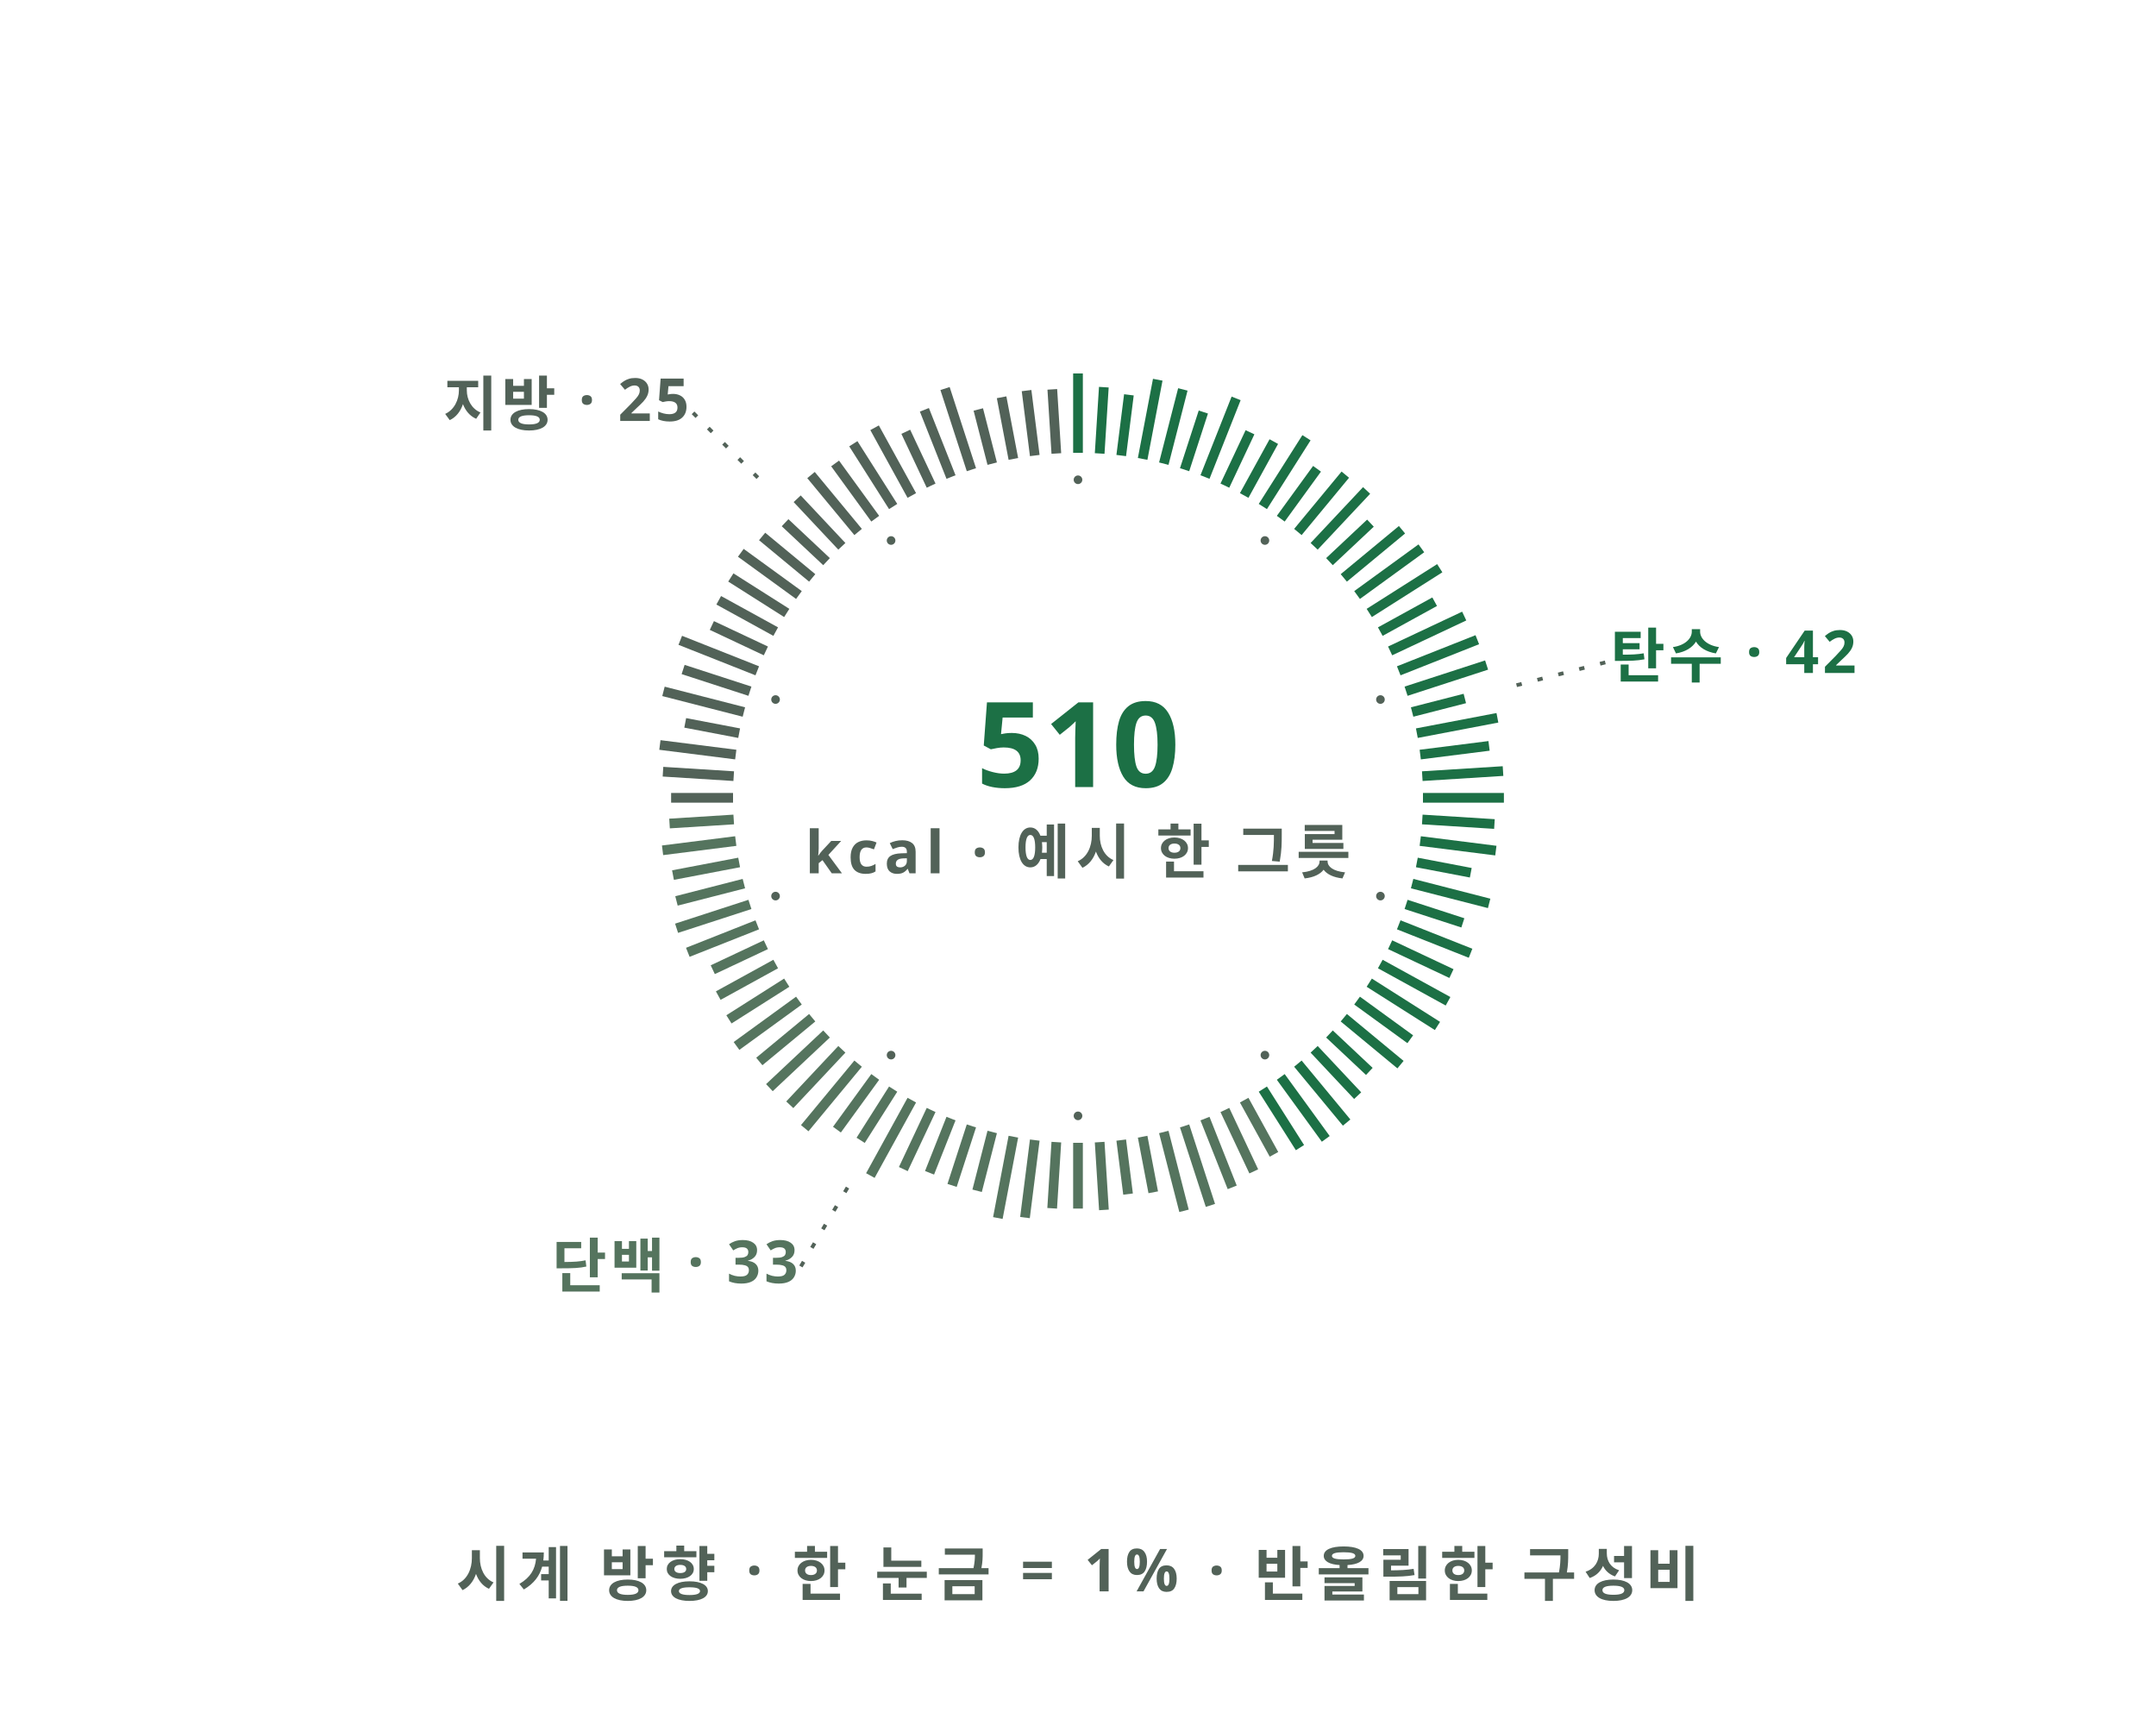
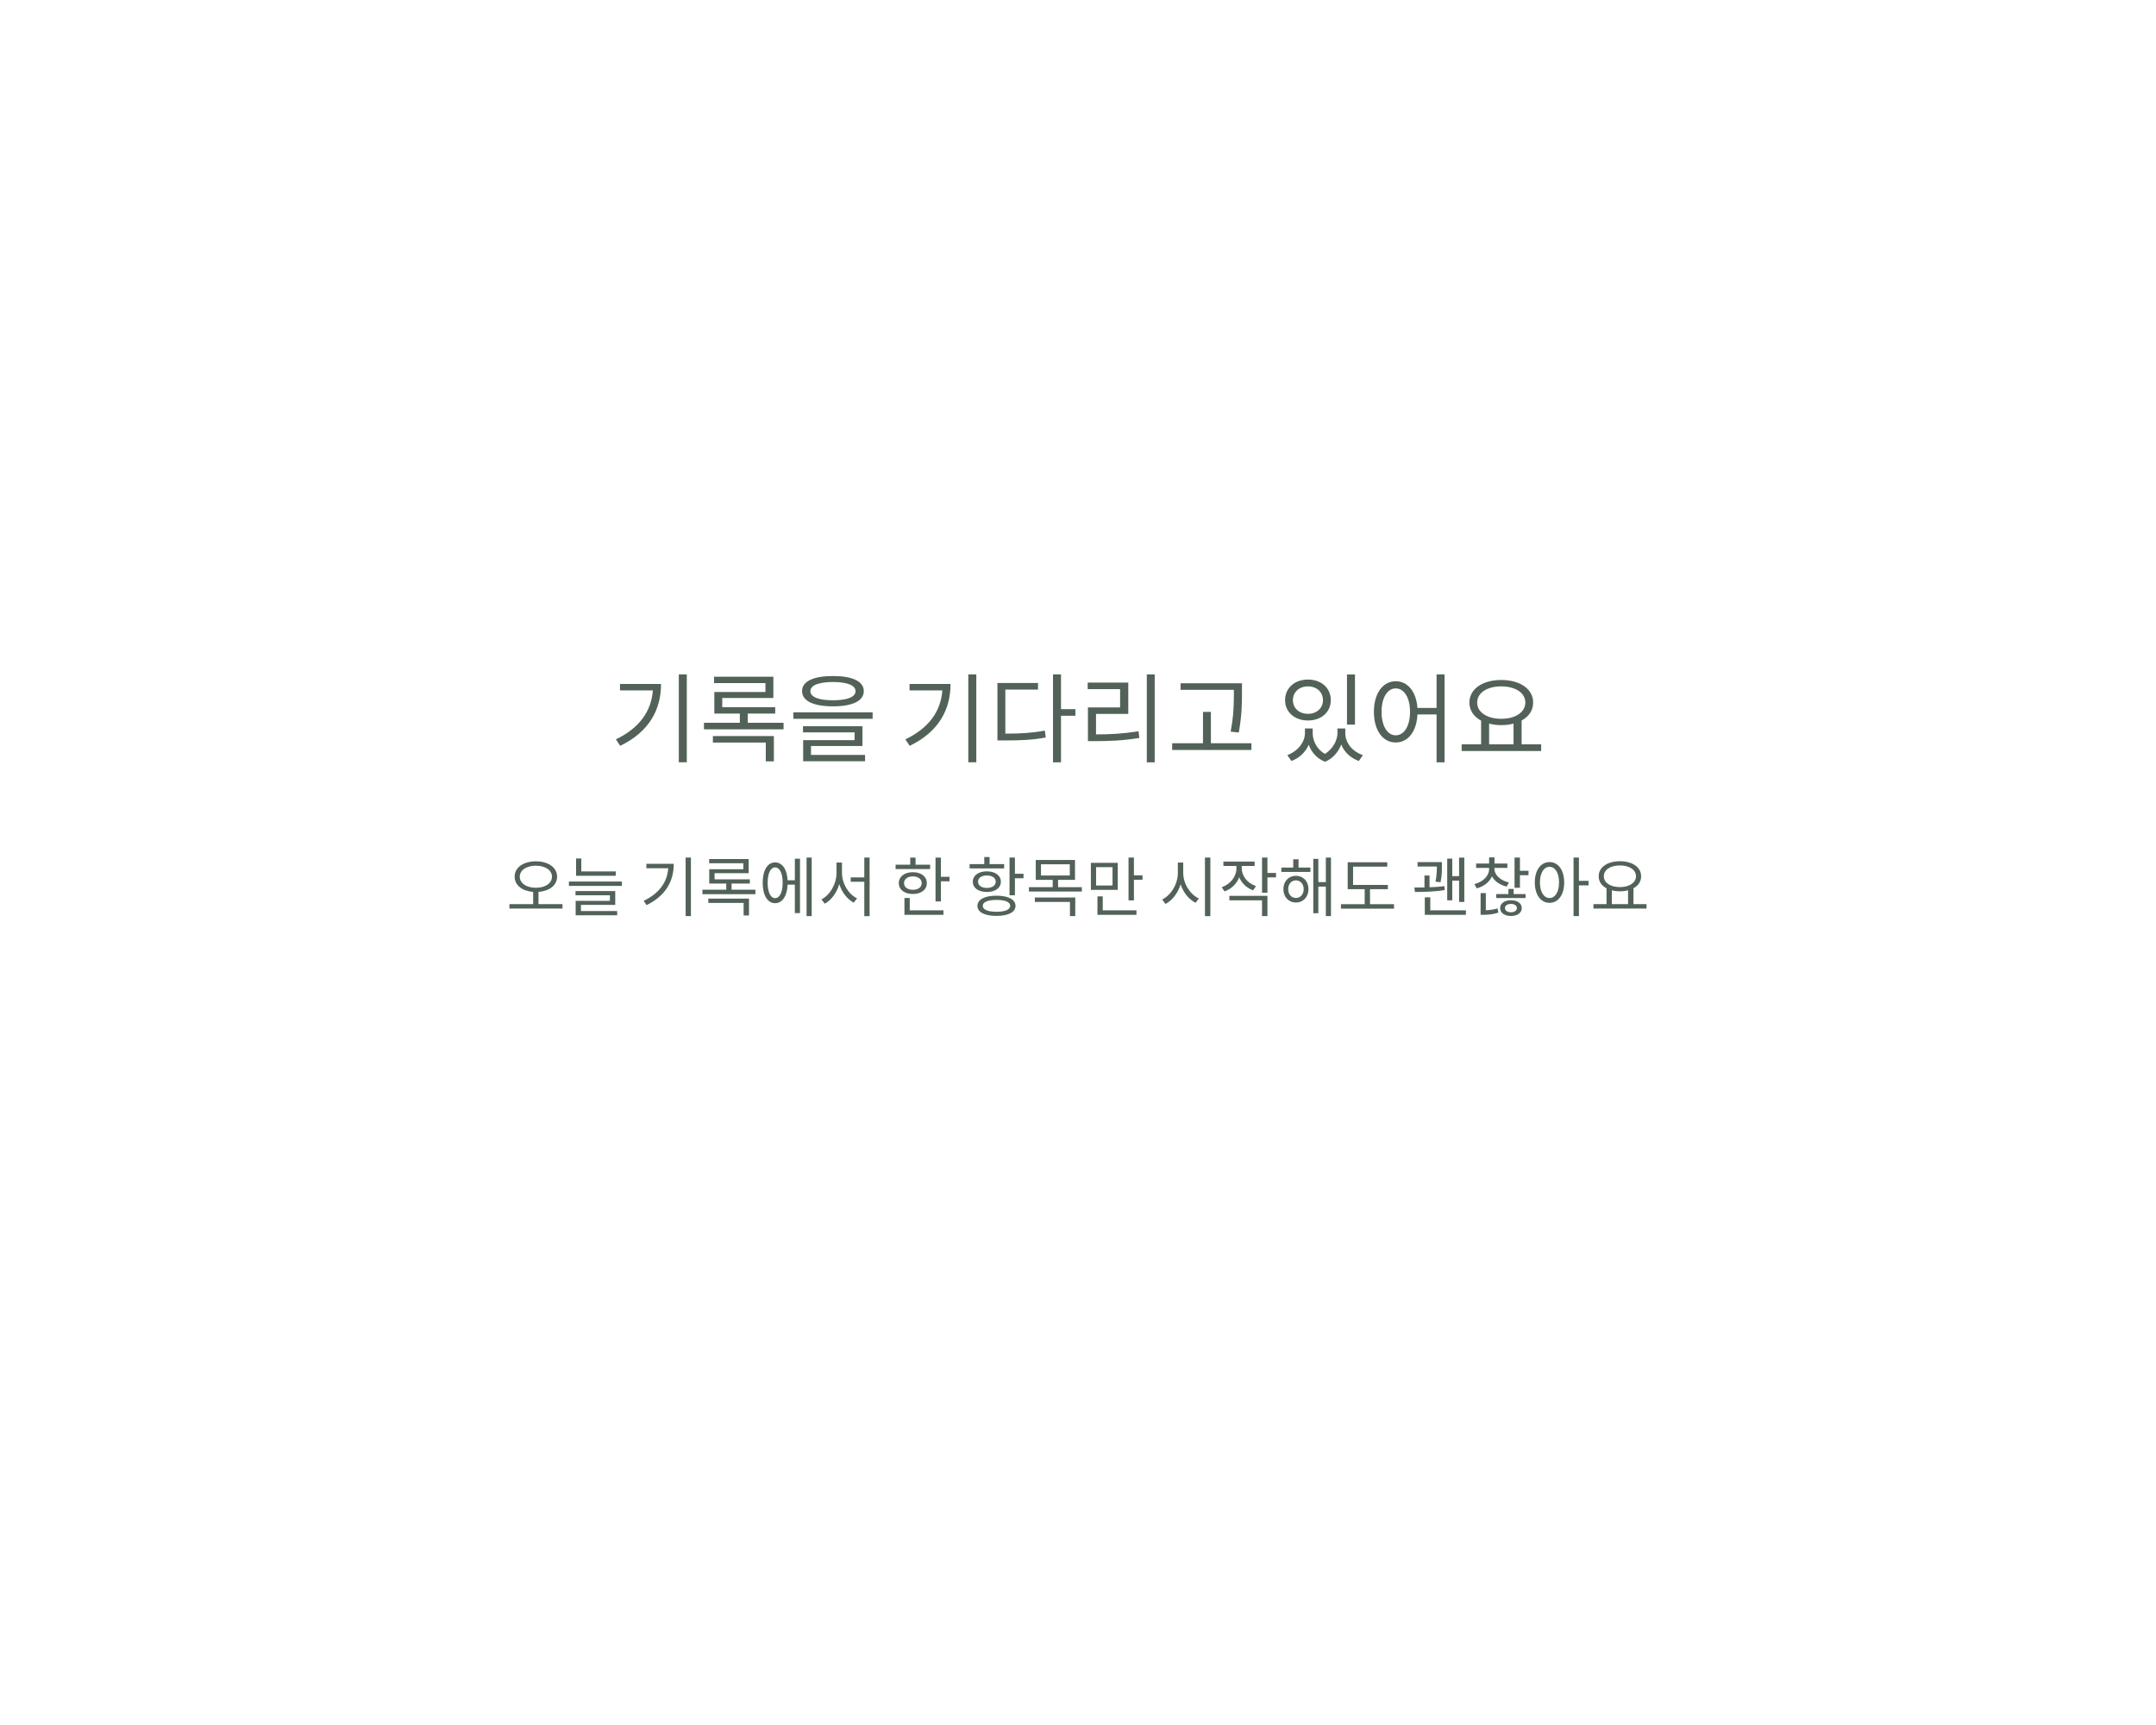
<svg xmlns="http://www.w3.org/2000/svg" id="recipe-chart" viewBox="0 0 400 320" role="img" aria-label="레시피의 에너지 구성비" width="400" height="320">
-   <line x1="200" y1="84" x2="200" y2="69.278" stroke="#1c7045" stroke-width="1.8" />
-   <circle cx="200" cy="89" r="0.8" fill="#526258" />
-   <line x1="204.019" y1="84.126" x2="204.793" y2="71.823" stroke="#1c7045" stroke-width="1.8" />
-   <line x1="208.021" y1="84.505" x2="209.444" y2="73.244" stroke="#1c7045" stroke-width="1.8" />
-   <line x1="211.992" y1="85.134" x2="214.795" y2="70.443" stroke="#1c7045" stroke-width="1.8" />
-   <line x1="215.916" y1="86.011" x2="219.452" y2="72.239" stroke="#1c7045" stroke-width="1.8" />
-   <line x1="219.777" y1="87.132" x2="223.253" y2="76.435" stroke="#1c7045" stroke-width="1.8" />
-   <line x1="223.56" y1="88.494" x2="229.337" y2="73.902" stroke="#1c7045" stroke-width="1.8" />
-   <line x1="227.25" y1="90.091" x2="231.911" y2="80.185" stroke="#1c7045" stroke-width="1.8" />
-   <line x1="230.832" y1="91.916" x2="236.329" y2="81.918" stroke="#1c7045" stroke-width="1.8" />
-   <line x1="234.293" y1="93.963" x2="242.39" y2="81.204" stroke="#1c7045" stroke-width="1.8" />
-   <line x1="237.618" y1="96.223" x2="244.346" y2="86.963" stroke="#1c7045" stroke-width="1.8" />
-   <circle cx="234.679" cy="100.268" r="0.8" fill="#526258" />
-   <line x1="240.795" y1="98.687" x2="249.594" y2="88.051" stroke="#1c7045" stroke-width="1.8" />
-   <line x1="243.811" y1="101.346" x2="253.544" y2="90.982" stroke="#1c7045" stroke-width="1.8" />
-   <line x1="246.654" y1="104.189" x2="254.259" y2="97.048" stroke="#1c7045" stroke-width="1.8" />
-   <line x1="249.313" y1="107.205" x2="260.111" y2="98.272" stroke="#1c7045" stroke-width="1.8" />
-   <line x1="251.777" y1="110.382" x2="263.702" y2="101.718" stroke="#1c7045" stroke-width="1.8" />
-   <line x1="254.037" y1="113.707" x2="267.116" y2="105.407" stroke="#1c7045" stroke-width="1.8" />
-   <line x1="256.084" y1="117.168" x2="266.172" y2="111.622" stroke="#1c7045" stroke-width="1.8" />
-   <line x1="257.909" y1="120.75" x2="271.653" y2="114.283" stroke="#1c7045" stroke-width="1.8" />
-   <line x1="259.506" y1="124.44" x2="274.081" y2="118.669" stroke="#1c7045" stroke-width="1.8" />
-   <line x1="260.868" y1="128.223" x2="275.805" y2="123.369" stroke="#1c7045" stroke-width="1.8" />
-   <circle cx="256.112" cy="129.768" r="0.8" fill="#526258" />
-   <line x1="261.989" y1="132.084" x2="271.768" y2="129.573" stroke="#1c7045" stroke-width="1.8" />
-   <line x1="262.866" y1="136.008" x2="277.811" y2="133.157" stroke="#1c7045" stroke-width="1.8" />
-   <line x1="263.495" y1="139.979" x2="276.262" y2="138.366" stroke="#1c7045" stroke-width="1.8" />
-   <line x1="263.874" y1="143.981" x2="278.854" y2="143.039" stroke="#1c7045" stroke-width="1.8" />
-   <line x1="264" y1="148" x2="279.016" y2="148" stroke="#1c7045" stroke-width="1.8" />
-   <line x1="263.874" y1="152.019" x2="277.261" y2="152.861" stroke="#1c7045" stroke-width="1.8" />
-   <line x1="263.495" y1="156.021" x2="277.524" y2="157.794" stroke="#1c7045" stroke-width="1.8" />
-   <line x1="262.866" y1="159.992" x2="272.872" y2="161.901" stroke="#1c7045" stroke-width="1.8" />
-   <line x1="261.989" y1="163.916" x2="276.278" y2="167.585" stroke="#1c7045" stroke-width="1.8" />
-   <line x1="260.868" y1="167.777" x2="271.4" y2="171.199" stroke="#1c7045" stroke-width="1.8" />
-   <circle cx="256.112" cy="166.232" r="0.8" fill="#526258" />
-   <line x1="259.506" y1="171.56" x2="272.831" y2="176.836" stroke="#1c7045" stroke-width="1.8" />
-   <line x1="257.909" y1="175.25" x2="269.286" y2="180.604" stroke="#1c7045" stroke-width="1.8" />
-   <line x1="256.084" y1="178.832" x2="268.653" y2="185.743" stroke="#1c7045" stroke-width="1.8" />
-   <line x1="254.037" y1="182.293" x2="266.69" y2="190.323" stroke="#1c7045" stroke-width="1.8" />
-   <line x1="251.777" y1="185.618" x2="261.644" y2="192.787" stroke="#1c7045" stroke-width="1.8" />
-   <line x1="249.313" y1="188.795" x2="259.833" y2="197.499" stroke="#1c7045" stroke-width="1.8" />
-   <line x1="246.654" y1="191.811" x2="254.049" y2="198.755" stroke="#1c7045" stroke-width="1.8" />
-   <line x1="243.811" y1="194.654" x2="251.885" y2="203.251" stroke="#1c7045" stroke-width="1.8" />
-   <line x1="240.795" y1="197.313" x2="249.839" y2="208.245" stroke="#1c7045" stroke-width="1.8" />
-   <line x1="237.618" y1="199.777" x2="245.968" y2="211.27" stroke="#1c7045" stroke-width="1.8" />
-   <circle cx="234.679" cy="195.732" r="0.8" fill="#526258" />
-   <line x1="234.293" y1="202.037" x2="241.182" y2="212.892" stroke="#1c7045" stroke-width="1.8" />
-   <line x1="281.361" y1="127.11" x2="298.795" y2="122.634" stroke="#526258" stroke-width="0.7" stroke-dasharray="1 3" />
-   <text x="298.795" y="125.634" font-size="11" font-weight="800" fill="#1c7045" text-anchor="start" letter-spacing=".06em" font-family="Noto Sans KR">탄수 · 42</text>
-   <line x1="230.832" y1="204.084" x2="236.361" y2="214.14" stroke="#55745e" stroke-width="1.8" />
-   <line x1="227.25" y1="205.909" x2="232.609" y2="217.297" stroke="#55745e" stroke-width="1.8" />
-   <line x1="223.56" y1="207.506" x2="228.611" y2="220.262" stroke="#55745e" stroke-width="1.8" />
-   <line x1="219.777" y1="208.868" x2="224.567" y2="223.611" stroke="#55745e" stroke-width="1.8" />
-   <line x1="215.916" y1="209.989" x2="219.671" y2="224.615" stroke="#55745e" stroke-width="1.8" />
-   <line x1="211.992" y1="210.866" x2="213.96" y2="221.178" stroke="#55745e" stroke-width="1.8" />
-   <line x1="208.021" y1="211.495" x2="209.287" y2="221.512" stroke="#55745e" stroke-width="1.8" />
-   <line x1="204.019" y1="211.874" x2="204.81" y2="224.447" stroke="#55745e" stroke-width="1.8" />
-   <line x1="200" y1="212" x2="200" y2="224.196" stroke="#55745e" stroke-width="1.8" />
-   <circle cx="200" cy="207" r="0.8" fill="#526258" />
-   <line x1="195.981" y1="211.874" x2="195.209" y2="224.147" stroke="#55745e" stroke-width="1.8" />
-   <line x1="191.979" y1="211.495" x2="190.163" y2="225.869" stroke="#55745e" stroke-width="1.8" />
-   <line x1="188.008" y1="210.866" x2="185.13" y2="225.952" stroke="#55745e" stroke-width="1.8" />
-   <line x1="184.084" y1="209.989" x2="181.284" y2="220.896" stroke="#55745e" stroke-width="1.8" />
-   <line x1="180.223" y1="208.868" x2="176.638" y2="219.902" stroke="#55745e" stroke-width="1.8" />
-   <line x1="176.44" y1="207.506" x2="172.458" y2="217.562" stroke="#55745e" stroke-width="1.8" />
-   <line x1="172.75" y1="205.909" x2="167.591" y2="216.874" stroke="#55745e" stroke-width="1.8" />
-   <line x1="169.168" y1="204.084" x2="161.477" y2="218.073" stroke="#55745e" stroke-width="1.8" />
-   <line x1="165.707" y1="202.037" x2="159.677" y2="211.539" stroke="#55745e" stroke-width="1.8" />
-   <line x1="162.382" y1="199.777" x2="155.277" y2="209.556" stroke="#55745e" stroke-width="1.8" />
-   <circle cx="165.321" cy="195.732" r="0.8" fill="#526258" />
-   <line x1="159.205" y1="197.313" x2="149.301" y2="209.285" stroke="#55745e" stroke-width="1.8" />
-   <line x1="156.189" y1="194.654" x2="146.526" y2="204.944" stroke="#55745e" stroke-width="1.8" />
-   <line x1="153.346" y1="191.811" x2="142.745" y2="201.766" stroke="#55745e" stroke-width="1.8" />
-   <line x1="150.687" y1="188.795" x2="140.874" y2="196.913" stroke="#55745e" stroke-width="1.8" />
-   <line x1="148.223" y1="185.618" x2="136.643" y2="194.032" stroke="#55745e" stroke-width="1.8" />
-   <line x1="145.963" y1="182.293" x2="135.24" y2="189.098" stroke="#55745e" stroke-width="1.8" />
-   <line x1="143.916" y1="178.832" x2="133.255" y2="184.693" stroke="#55745e" stroke-width="1.8" />
-   <line x1="142.091" y1="175.25" x2="132.239" y2="179.886" stroke="#55745e" stroke-width="1.8" />
-   <line x1="140.494" y1="171.56" x2="127.609" y2="176.661" stroke="#55745e" stroke-width="1.8" />
-   <line x1="139.132" y1="167.777" x2="125.525" y2="172.199" stroke="#55745e" stroke-width="1.8" />
-   <circle cx="143.888" cy="166.232" r="0.8" fill="#526258" />
-   <line x1="138.011" y1="163.916" x2="125.506" y2="167.127" stroke="#55745e" stroke-width="1.8" />
-   <line x1="137.134" y1="159.992" x2="124.859" y2="162.334" stroke="#55745e" stroke-width="1.8" />
-   <line x1="136.505" y1="156.021" x2="122.923" y2="157.737" stroke="#55745e" stroke-width="1.8" />
-   <line x1="136.126" y1="152.019" x2="124.218" y2="152.768" stroke="#55745e" stroke-width="1.8" />
-   <line x1="157.241" y1="220.302" x2="148.078" y2="235.796" stroke="#526258" stroke-width="0.7" stroke-dasharray="1 3" />
-   <text x="148.078" y="238.796" font-size="11" font-weight="800" fill="#55745e" text-anchor="end" letter-spacing=".06em" font-family="Noto Sans KR">단백 · 33</text>
-   <line x1="136" y1="148" x2="124.512" y2="148" stroke="#526258" stroke-width="1.8" />
-   <line x1="136.126" y1="143.981" x2="123.002" y2="143.156" stroke="#526258" stroke-width="1.8" />
-   <line x1="136.505" y1="139.979" x2="122.429" y2="138.2" stroke="#526258" stroke-width="1.8" />
-   <line x1="137.134" y1="136.008" x2="127.128" y2="134.099" stroke="#526258" stroke-width="1.8" />
-   <line x1="138.011" y1="132.084" x2="123.094" y2="128.254" stroke="#526258" stroke-width="1.8" />
-   <line x1="139.132" y1="128.223" x2="126.74" y2="124.196" stroke="#526258" stroke-width="1.8" />
-   <circle cx="143.888" cy="129.768" r="0.8" fill="#526258" />
-   <line x1="140.494" y1="124.44" x2="126.209" y2="118.784" stroke="#526258" stroke-width="1.8" />
-   <line x1="142.091" y1="120.75" x2="132.071" y2="116.035" stroke="#526258" stroke-width="1.8" />
-   <line x1="143.916" y1="117.168" x2="133.345" y2="111.356" stroke="#526258" stroke-width="1.8" />
-   <line x1="145.963" y1="113.707" x2="135.59" y2="107.124" stroke="#526258" stroke-width="1.8" />
-   <line x1="148.223" y1="110.382" x2="137.444" y2="102.55" stroke="#526258" stroke-width="1.8" />
-   <line x1="150.687" y1="107.205" x2="141.396" y2="99.519" stroke="#526258" stroke-width="1.8" />
-   <line x1="153.346" y1="104.189" x2="145.654" y2="96.966" stroke="#526258" stroke-width="1.8" />
-   <line x1="156.189" y1="101.346" x2="147.902" y2="92.521" stroke="#526258" stroke-width="1.8" />
-   <line x1="159.205" y1="98.687" x2="150.467" y2="88.125" stroke="#526258" stroke-width="1.8" />
-   <line x1="162.382" y1="96.223" x2="154.935" y2="85.973" stroke="#526258" stroke-width="1.8" />
-   <circle cx="165.321" cy="100.268" r="0.8" fill="#526258" />
-   <line x1="165.707" y1="93.963" x2="158.317" y2="82.318" stroke="#526258" stroke-width="1.8" />
-   <line x1="169.168" y1="91.916" x2="162.26" y2="79.352" stroke="#526258" stroke-width="1.8" />
-   <line x1="172.75" y1="90.091" x2="168.048" y2="80.098" stroke="#526258" stroke-width="1.8" />
-   <line x1="176.44" y1="88.494" x2="171.502" y2="76.022" stroke="#526258" stroke-width="1.8" />
-   <line x1="180.223" y1="87.132" x2="175.331" y2="72.075" stroke="#526258" stroke-width="1.8" />
-   <line x1="184.084" y1="86.011" x2="181.503" y2="75.959" stroke="#526258" stroke-width="1.8" />
-   <line x1="188.008" y1="85.134" x2="185.826" y2="73.696" stroke="#526258" stroke-width="1.8" />
-   <line x1="191.979" y1="84.505" x2="190.457" y2="72.458" stroke="#526258" stroke-width="1.8" />
-   <line x1="195.981" y1="84.126" x2="195.233" y2="72.23" stroke="#526258" stroke-width="1.8" />
-   <line x1="140.603" y1="88.603" x2="127.875" y2="75.875" stroke="#526258" stroke-width="0.7" stroke-dasharray="1 3" />
-   <text x="127.875" y="78.875" font-size="11" font-weight="800" fill="#526258" text-anchor="end" letter-spacing=".06em" font-family="Noto Sans KR">지방 · 25</text>
-   <text x="200" y="146" font-size="22" font-weight="800" fill="#1c7045" text-anchor="middle" font-family="Noto Sans KR">510</text>
-   <text x="200" y="162" font-size="11" font-weight="600" fill="#526258" text-anchor="middle" letter-spacing=".1em" font-family="Noto Sans KR">kcal · 예시 한 그릇</text>
-   <text x="200" y="296" font-size="11" font-weight="600" fill="#526258" text-anchor="middle" letter-spacing=".12em" font-family="Noto Sans KR">시계 방향 · 한 눈금 = 1% · 반올림한 구성비</text>
+   <text x="200" y="140" text-anchor="middle" font-size="18" fill="#526258" font-family="Noto Sans KR">기록을 기다리고 있어요</text>
+   <text x="200" y="169" text-anchor="middle" font-size="12" fill="#526258" font-family="Noto Sans KR">오늘 기록에서 한 항목만 시작해도 괜찮아요</text>
</svg>
